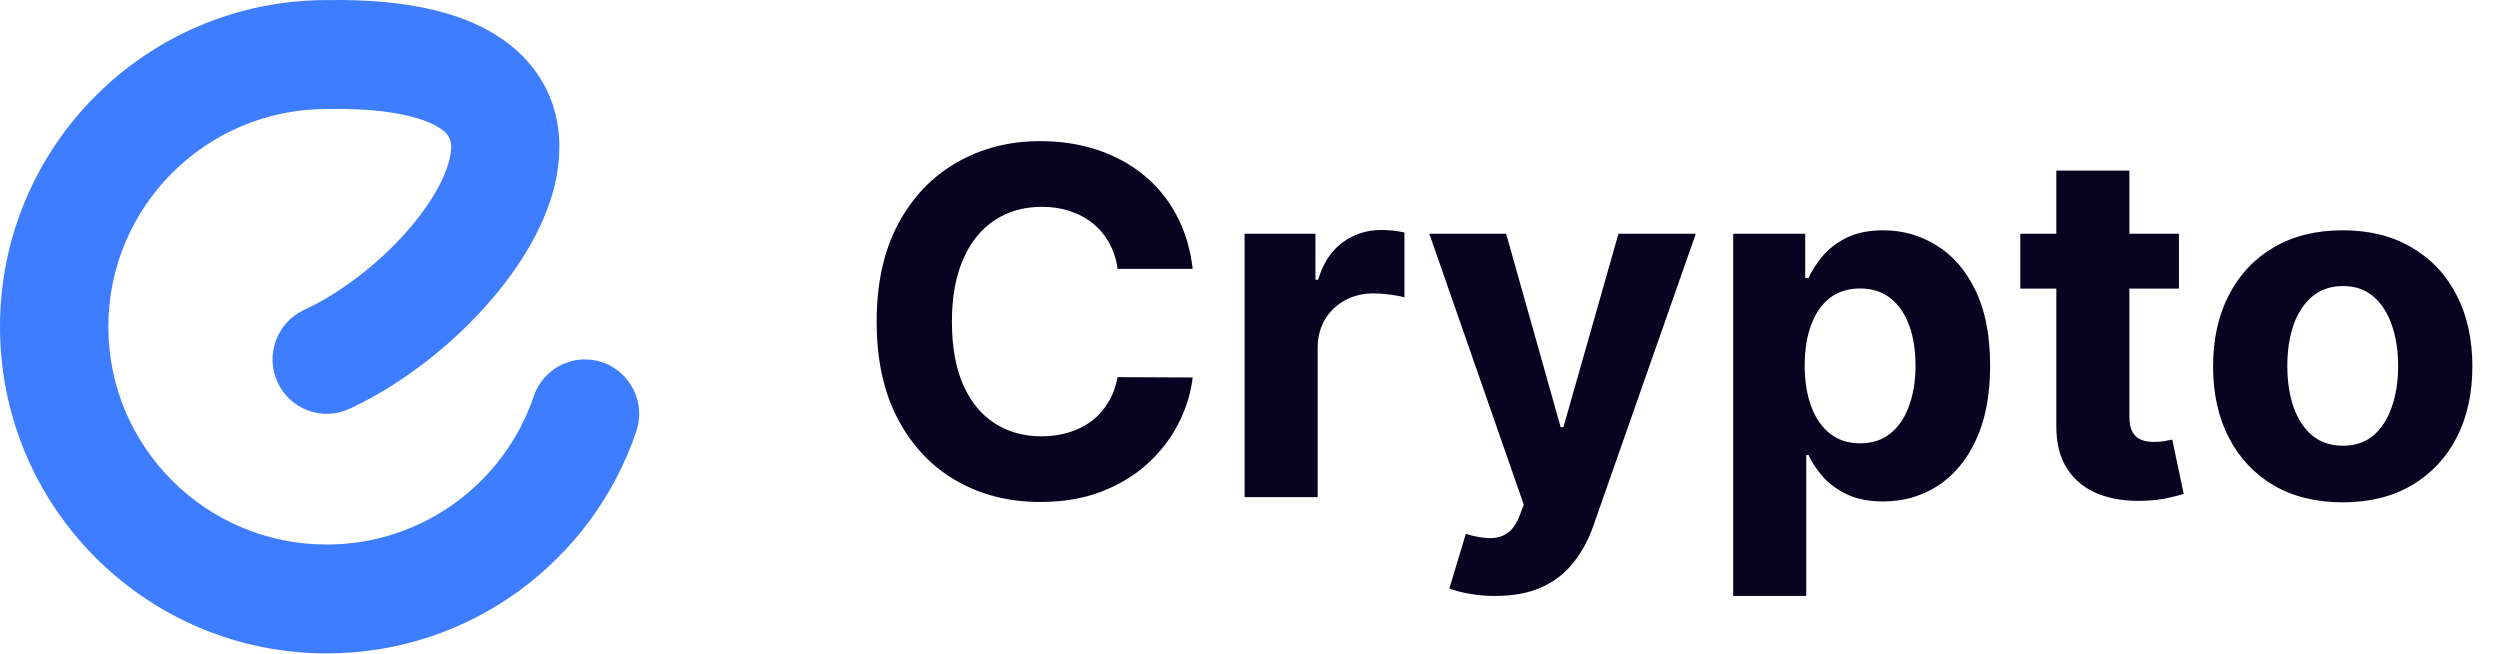
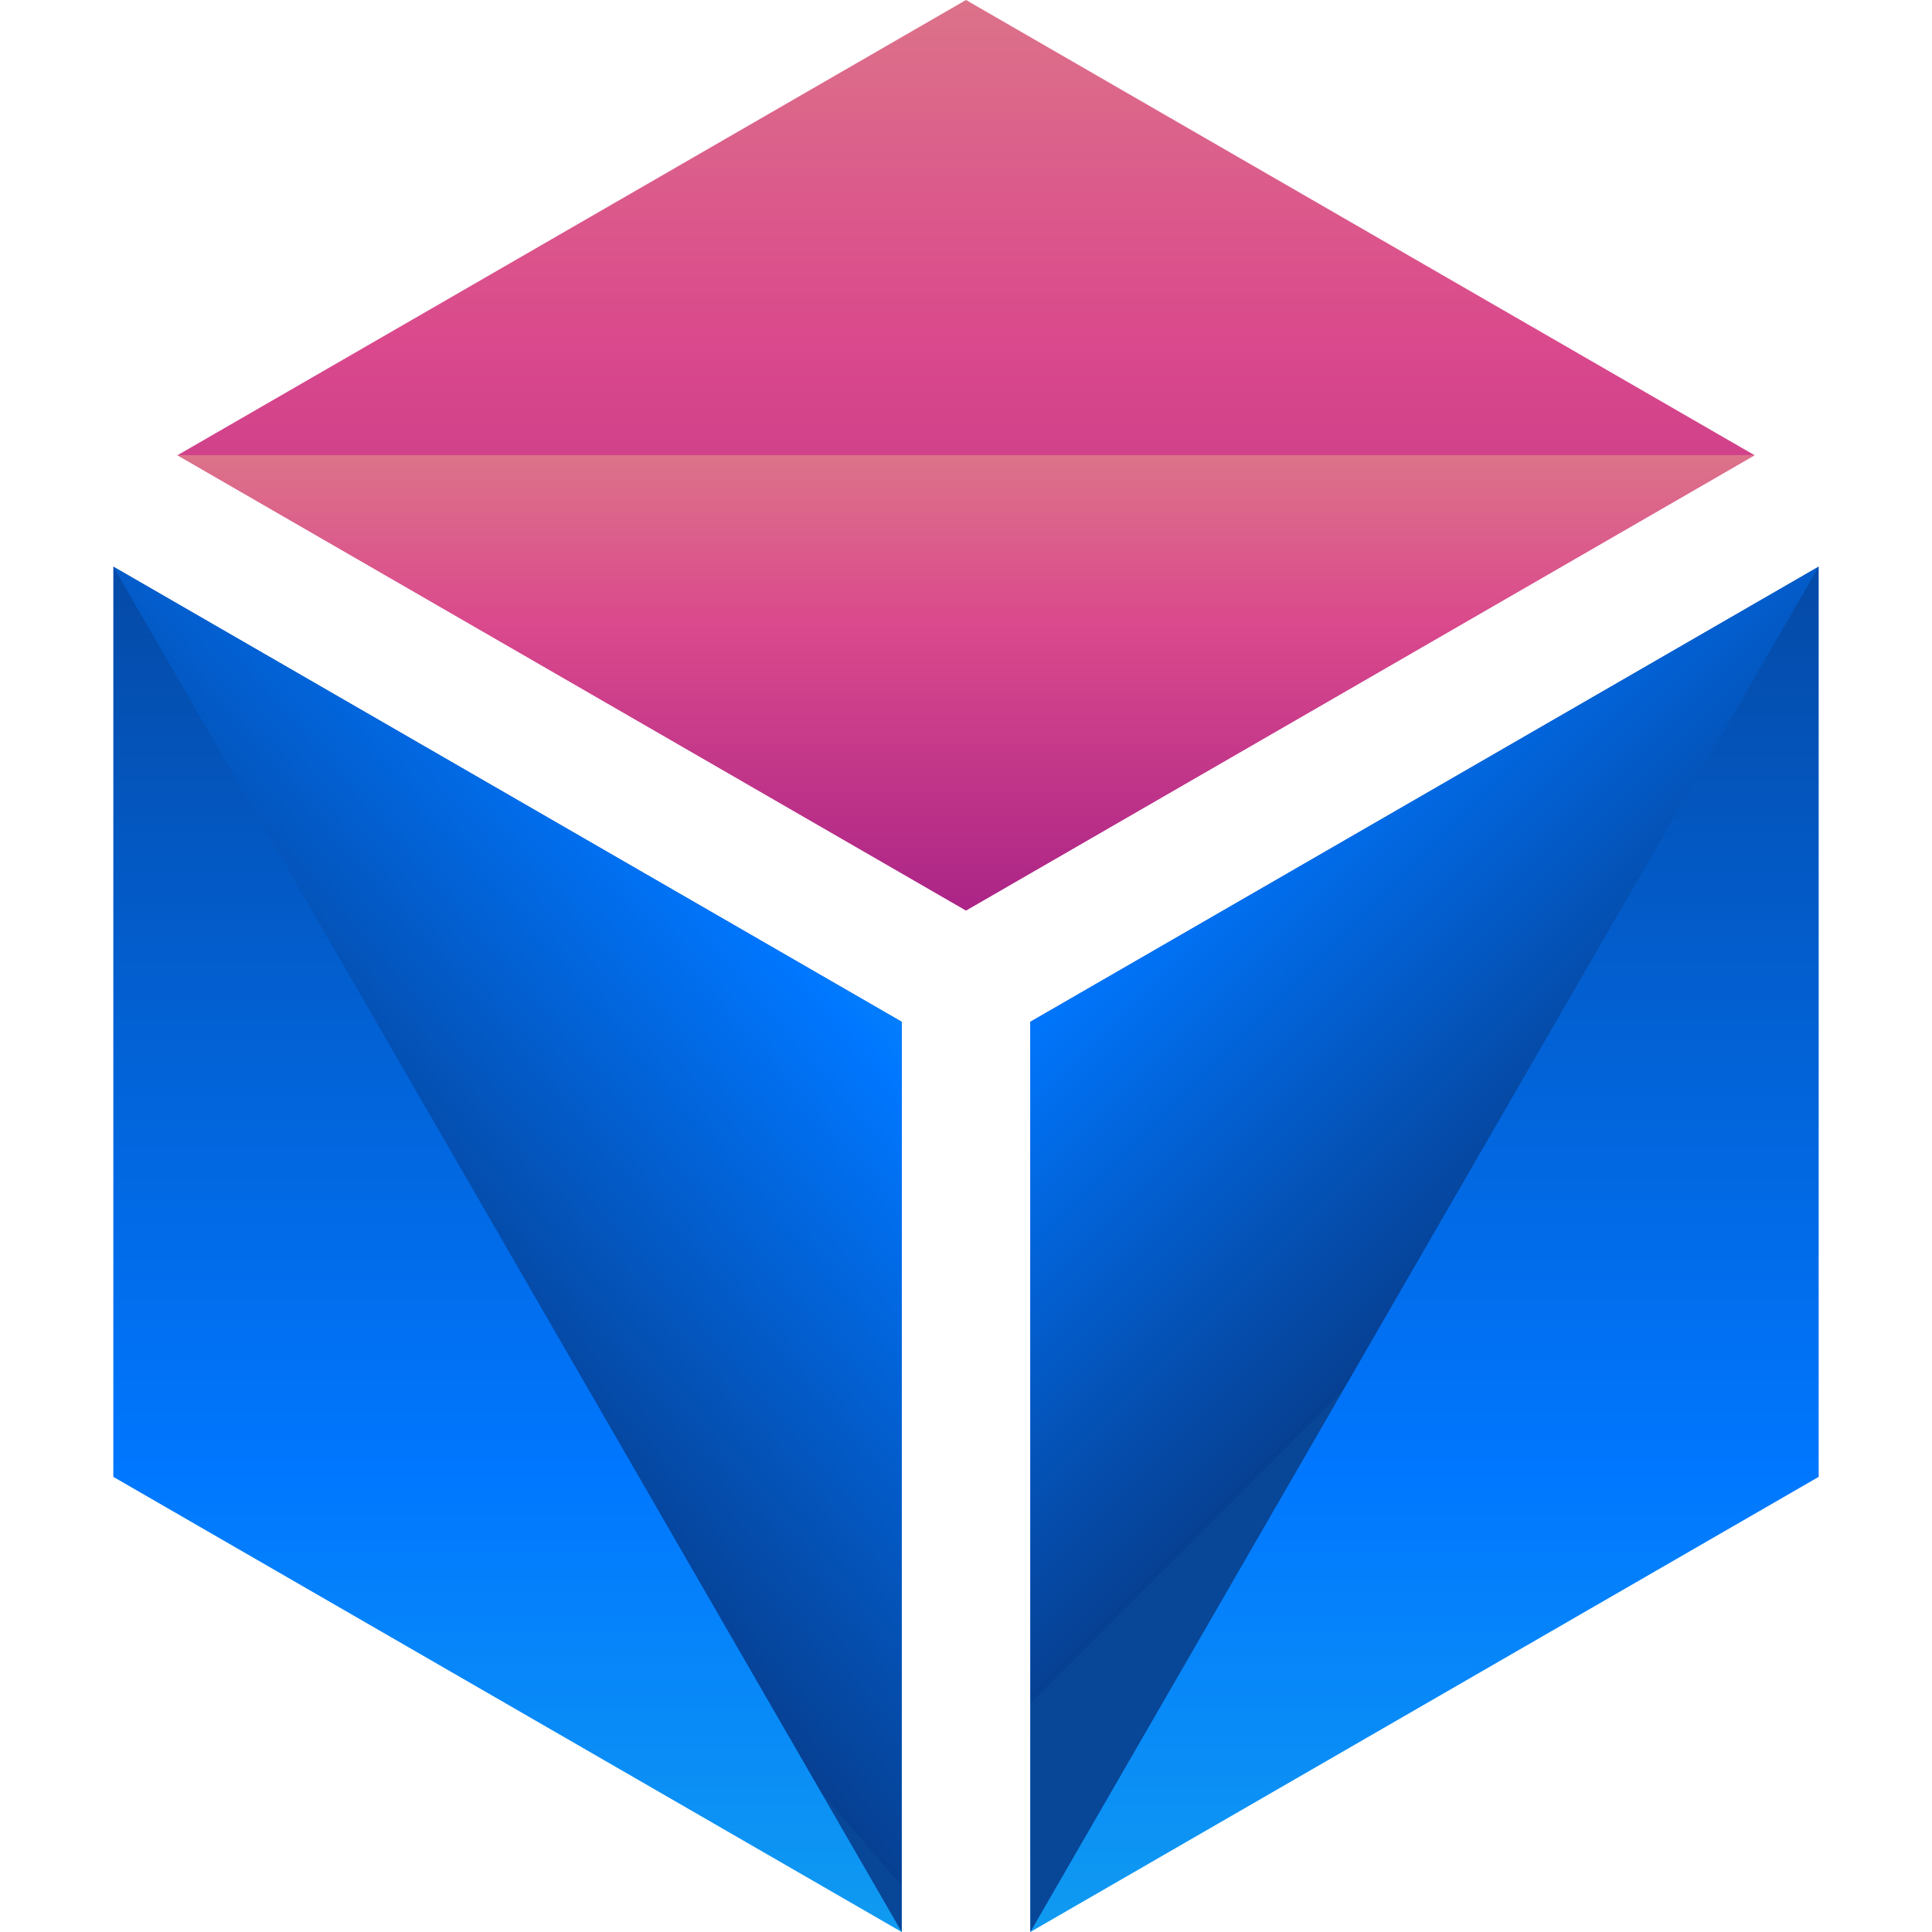
- <svg xmlns="http://www.w3.org/2000/svg" fill="none" height="46" viewBox="0 0 176 46" width="176">
-   <path clip-rule="evenodd" d="m31.26 9.243c-.781-.672-3.002-1.661-8.193-1.57l-.033.001h-.033c-8.514 0-15.374 6.887-15.374 15.33s6.86 15.33 15.374 15.33c6.78 0 12.527-4.375 14.573-10.431.677-2.005 2.843-3.078 4.838-2.397 1.994.681 3.062 2.858 2.384 4.863-3.074 9.096-11.676 15.631-21.795 15.631-12.68 0-23.001-10.273-23.001-22.997 0-12.713 10.303-22.978 22.967-22.997 5.732-.096 10.31.88 13.253 3.413 3.335 2.87 3.652 6.846 2.674 10.214-.934 3.217-3.097 6.31-5.556 8.839-2.495 2.566-5.579 4.846-8.739 6.311-1.913.887-4.178.047-5.06-1.875s-.047-4.2 1.865-5.087c2.213-1.026 4.549-2.723 6.479-4.708 1.966-2.022 3.233-4.055 3.689-5.629.413-1.423.083-1.902-.312-2.242z" fill="#3e7dff" fill-rule="evenodd" />
-   <path d="m83.967 18.93h-5.288c-.097-.684-.294-1.292-.592-1.823-.298-.539-.68-.998-1.147-1.376-.467-.378-1.006-.668-1.618-.869-.604-.201-1.26-.302-1.968-.302-1.28 0-2.395.318-3.345.954-.95.628-1.686 1.545-2.209 2.753-.523 1.199-.785 2.656-.785 4.371 0 1.763.262 3.244.785 4.443.531 1.199 1.272 2.105 2.222 2.717.95.612 2.049.918 3.296.918.7 0 1.348-.093 1.944-.278.604-.185 1.139-.455 1.606-.809.467-.362.853-.801 1.159-1.316.314-.515.531-1.103.652-1.763l5.288.024c-.137 1.135-.479 2.23-1.026 3.284-.539 1.046-1.268 1.984-2.185 2.813-.91.821-1.996 1.473-3.26 1.956-1.256.475-2.676.712-4.262.712-2.205 0-4.178-.499-5.916-1.497-1.731-.998-3.099-2.443-4.105-4.335-.998-1.892-1.497-4.182-1.497-6.87 0-2.696.507-4.991 1.521-6.882 1.014-1.892 2.391-3.332 4.129-4.322 1.739-.998 3.695-1.497 5.868-1.497 1.433 0 2.761.201 3.984.604 1.232.402 2.322.99 3.272 1.763.95.765 1.723 1.702 2.318 2.813.604 1.111.99 2.383 1.159 3.815zm3.652 16.07v-18.546h4.987v3.236h.193c.338-1.151.905-2.02 1.702-2.608.797-.596 1.714-.893 2.753-.893.258 0 .535.016.833.048s.559.076.785.133v4.564c-.241-.072-.576-.137-1.002-.193-.427-.056-.817-.085-1.171-.085-.757 0-1.433.165-2.028.495-.588.322-1.054.773-1.401 1.352-.338.58-.507 1.248-.507 2.004v10.492zm17.652 6.955c-.652 0-1.264-.052-1.835-.157-.564-.097-1.031-.221-1.401-.374l1.159-3.84c.604.185 1.147.286 1.63.302.491.016.914-.097 1.268-.338.362-.241.656-.652.881-1.232l.302-.785-6.652-19.077h5.409l3.839 13.619h.193l3.876-13.619h5.445l-7.208 20.55c-.346.998-.817 1.867-1.412 2.608-.588.749-1.333 1.324-2.234 1.727-.902.41-1.988.616-3.26.616zm16.746 0v-25.5h5.071v3.115h.23c.225-.499.551-1.006.978-1.521.434-.523.998-.958 1.69-1.304.7-.354 1.57-.531 2.608-.531 1.352 0 2.6.354 3.743 1.062 1.143.7 2.057 1.759 2.741 3.175.684 1.409 1.026 3.175 1.026 5.3 0 2.069-.334 3.815-1.002 5.24-.66 1.417-1.562 2.491-2.705 3.224-1.135.724-2.406 1.087-3.815 1.087-.998 0-1.847-.165-2.548-.495-.692-.33-1.259-.745-1.702-1.244-.443-.507-.781-1.018-1.014-1.533h-.157v9.925zm5.035-16.227c0 1.103.153 2.065.459 2.886s.749 1.461 1.328 1.92c.58.451 1.284.676 2.113.676.837 0 1.546-.229 2.125-.688.58-.467 1.018-1.111 1.316-1.932.306-.829.459-1.783.459-2.861 0-1.071-.149-2.012-.447-2.825s-.736-1.449-1.316-1.908c-.579-.459-1.292-.688-2.137-.688-.837 0-1.545.221-2.125.664-.571.443-1.01 1.071-1.316 1.883s-.459 1.771-.459 2.874zm26.345-9.273v3.864h-11.168v-3.864zm-8.632-4.443h5.143v17.29c0 .475.072.845.217 1.111.145.258.346.439.604.543.266.105.572.157.918.157.241 0 .483-.02.724-.06.242-.048.427-.085.555-.109l.809 3.827c-.257.081-.619.173-1.086.278-.467.113-1.035.181-1.703.205-1.239.048-2.326-.117-3.26-.495-.925-.378-1.646-.966-2.161-1.763-.515-.797-.768-1.803-.76-3.018zm20.163 23.351c-1.876 0-3.497-.398-4.866-1.195-1.36-.805-2.411-1.924-3.151-3.357-.741-1.441-1.111-3.111-1.111-5.011 0-1.916.37-3.59 1.111-5.023.74-1.441 1.791-2.56 3.151-3.357 1.369-.805 2.99-1.207 4.866-1.207 1.875 0 3.493.402 4.854 1.207 1.368.797 2.422 1.916 3.163 3.357.74 1.433 1.111 3.107 1.111 5.023 0 1.9-.371 3.57-1.111 5.011-.741 1.433-1.795 2.552-3.163 3.357-1.361.797-2.979 1.195-4.854 1.195zm.024-3.984c.853 0 1.566-.241 2.137-.724.572-.491 1.002-1.159 1.292-2.004.298-.845.447-1.807.447-2.886s-.149-2.041-.447-2.886c-.29-.845-.72-1.513-1.292-2.004-.571-.491-1.284-.737-2.137-.737-.861 0-1.586.245-2.173.737-.58.491-1.018 1.159-1.316 2.004-.29.845-.435 1.807-.435 2.886s.145 2.041.435 2.886c.298.845.736 1.513 1.316 2.004.587.483 1.312.724 2.173.724z" fill="#080321" />
+ <svg xmlns="http://www.w3.org/2000/svg" version="1.1" id="Layer_1" x="0px" y="0px" viewBox="0 0 504.123 504.123" style="enable-background:new 0 0 504.123 504.123;" xml:space="preserve">
+   <linearGradient id="SVGID_1_" gradientUnits="userSpaceOnUse" x1="0.971" y1="542.745" x2="0.971" y2="618.853" gradientTransform="matrix(7.8769 0 0 -7.8769 364.0537 4969.669)">
+     <stop offset="0" style="stop-color:#29D3DA" />
+     <stop offset="0.519" style="stop-color:#0077FF" />
+     <stop offset="0.999" style="stop-color:#064093" />
+     <stop offset="1" style="stop-color:#084698" />
+   </linearGradient>
+   <polygon style="fill:url(#SVGID_1_);" points="268.847,266.626 268.847,504.123 474.553,385.363 474.553,147.858 " />
+   <linearGradient id="SVGID_2_" gradientUnits="userSpaceOnUse" x1="-22.157" y1="612.657" x2="1.968" y2="588.532" gradientTransform="matrix(7.8769 0 0 -7.8769 364.0537 4969.669)">
+     <stop offset="0" style="stop-color:#29D3DA" />
+     <stop offset="0.519" style="stop-color:#0077FF" />
+     <stop offset="0.999" style="stop-color:#064093" />
+     <stop offset="1" style="stop-color:#084698" />
+   </linearGradient>
+   <polyline style="fill:url(#SVGID_2_);" points="474.553,147.858 268.847,266.626 268.847,504.123 " />
+   <linearGradient id="SVGID_3_" gradientUnits="userSpaceOnUse" x1="-14.217" y1="649.415" x2="-14.217" y2="592.185" gradientTransform="matrix(7.8769 0 0 -7.8769 364.0537 4969.669)">
+     <stop offset="0.012" style="stop-color:#E0B386" />
+     <stop offset="0.519" style="stop-color:#DA498C" />
+     <stop offset="1" style="stop-color:#961484" />
+   </linearGradient>
+   <polygon style="fill:url(#SVGID_3_);" points="457.783,118.76 252.062,0 46.356,118.76 46.356,118.8 252.062,237.568 457.783,118.8   " />
+   <linearGradient id="SVGID_4_" gradientUnits="userSpaceOnUse" x1="-14.217" y1="625.09" x2="-14.217" y2="596.47" gradientTransform="matrix(7.8769 0 0 -7.8769 364.0537 4969.669)">
+     <stop offset="0.012" style="stop-color:#E0B386" />
+     <stop offset="0.519" style="stop-color:#DA498C" />
+     <stop offset="1" style="stop-color:#961484" />
+   </linearGradient>
+   <polyline style="fill:url(#SVGID_4_);" points="46.356,118.76 46.356,118.8 252.062,237.568 457.783,118.8 457.783,118.76 " />
+   <linearGradient id="SVGID_5_" gradientUnits="userSpaceOnUse" x1="-29.405" y1="542.745" x2="-29.405" y2="618.853" gradientTransform="matrix(7.8769 0 0 -7.8769 364.0537 4969.669)">
+     <stop offset="0" style="stop-color:#29D3DA" />
+     <stop offset="0.519" style="stop-color:#0077FF" />
+     <stop offset="0.999" style="stop-color:#064093" />
+     <stop offset="1" style="stop-color:#084698" />
+   </linearGradient>
+   <polygon style="fill:url(#SVGID_5_);" points="235.292,266.626 29.57,147.858 29.57,385.363 235.292,504.123 " />
+   <linearGradient id="SVGID_6_" gradientUnits="userSpaceOnUse" x1="-5.108" y1="610.48" x2="-32.358" y2="586.983" gradientTransform="matrix(7.8769 0 0 -7.8769 364.0537 4969.669)">
+     <stop offset="0" style="stop-color:#29D3DA" />
+     <stop offset="0.519" style="stop-color:#0077FF" />
+     <stop offset="0.999" style="stop-color:#064093" />
+     <stop offset="1" style="stop-color:#084698" />
+   </linearGradient>
+   <polyline style="fill:url(#SVGID_6_);" points="235.292,504.123 235.292,266.626 29.57,147.858 " />
+   <g>
+ </g>
+   <g>
+ </g>
+   <g>
+ </g>
+   <g>
+ </g>
+   <g>
+ </g>
+   <g>
+ </g>
+   <g>
+ </g>
+   <g>
+ </g>
+   <g>
+ </g>
+   <g>
+ </g>
+   <g>
+ </g>
+   <g>
+ </g>
+   <g>
+ </g>
+   <g>
+ </g>
+   <g>
+ </g>
</svg>
